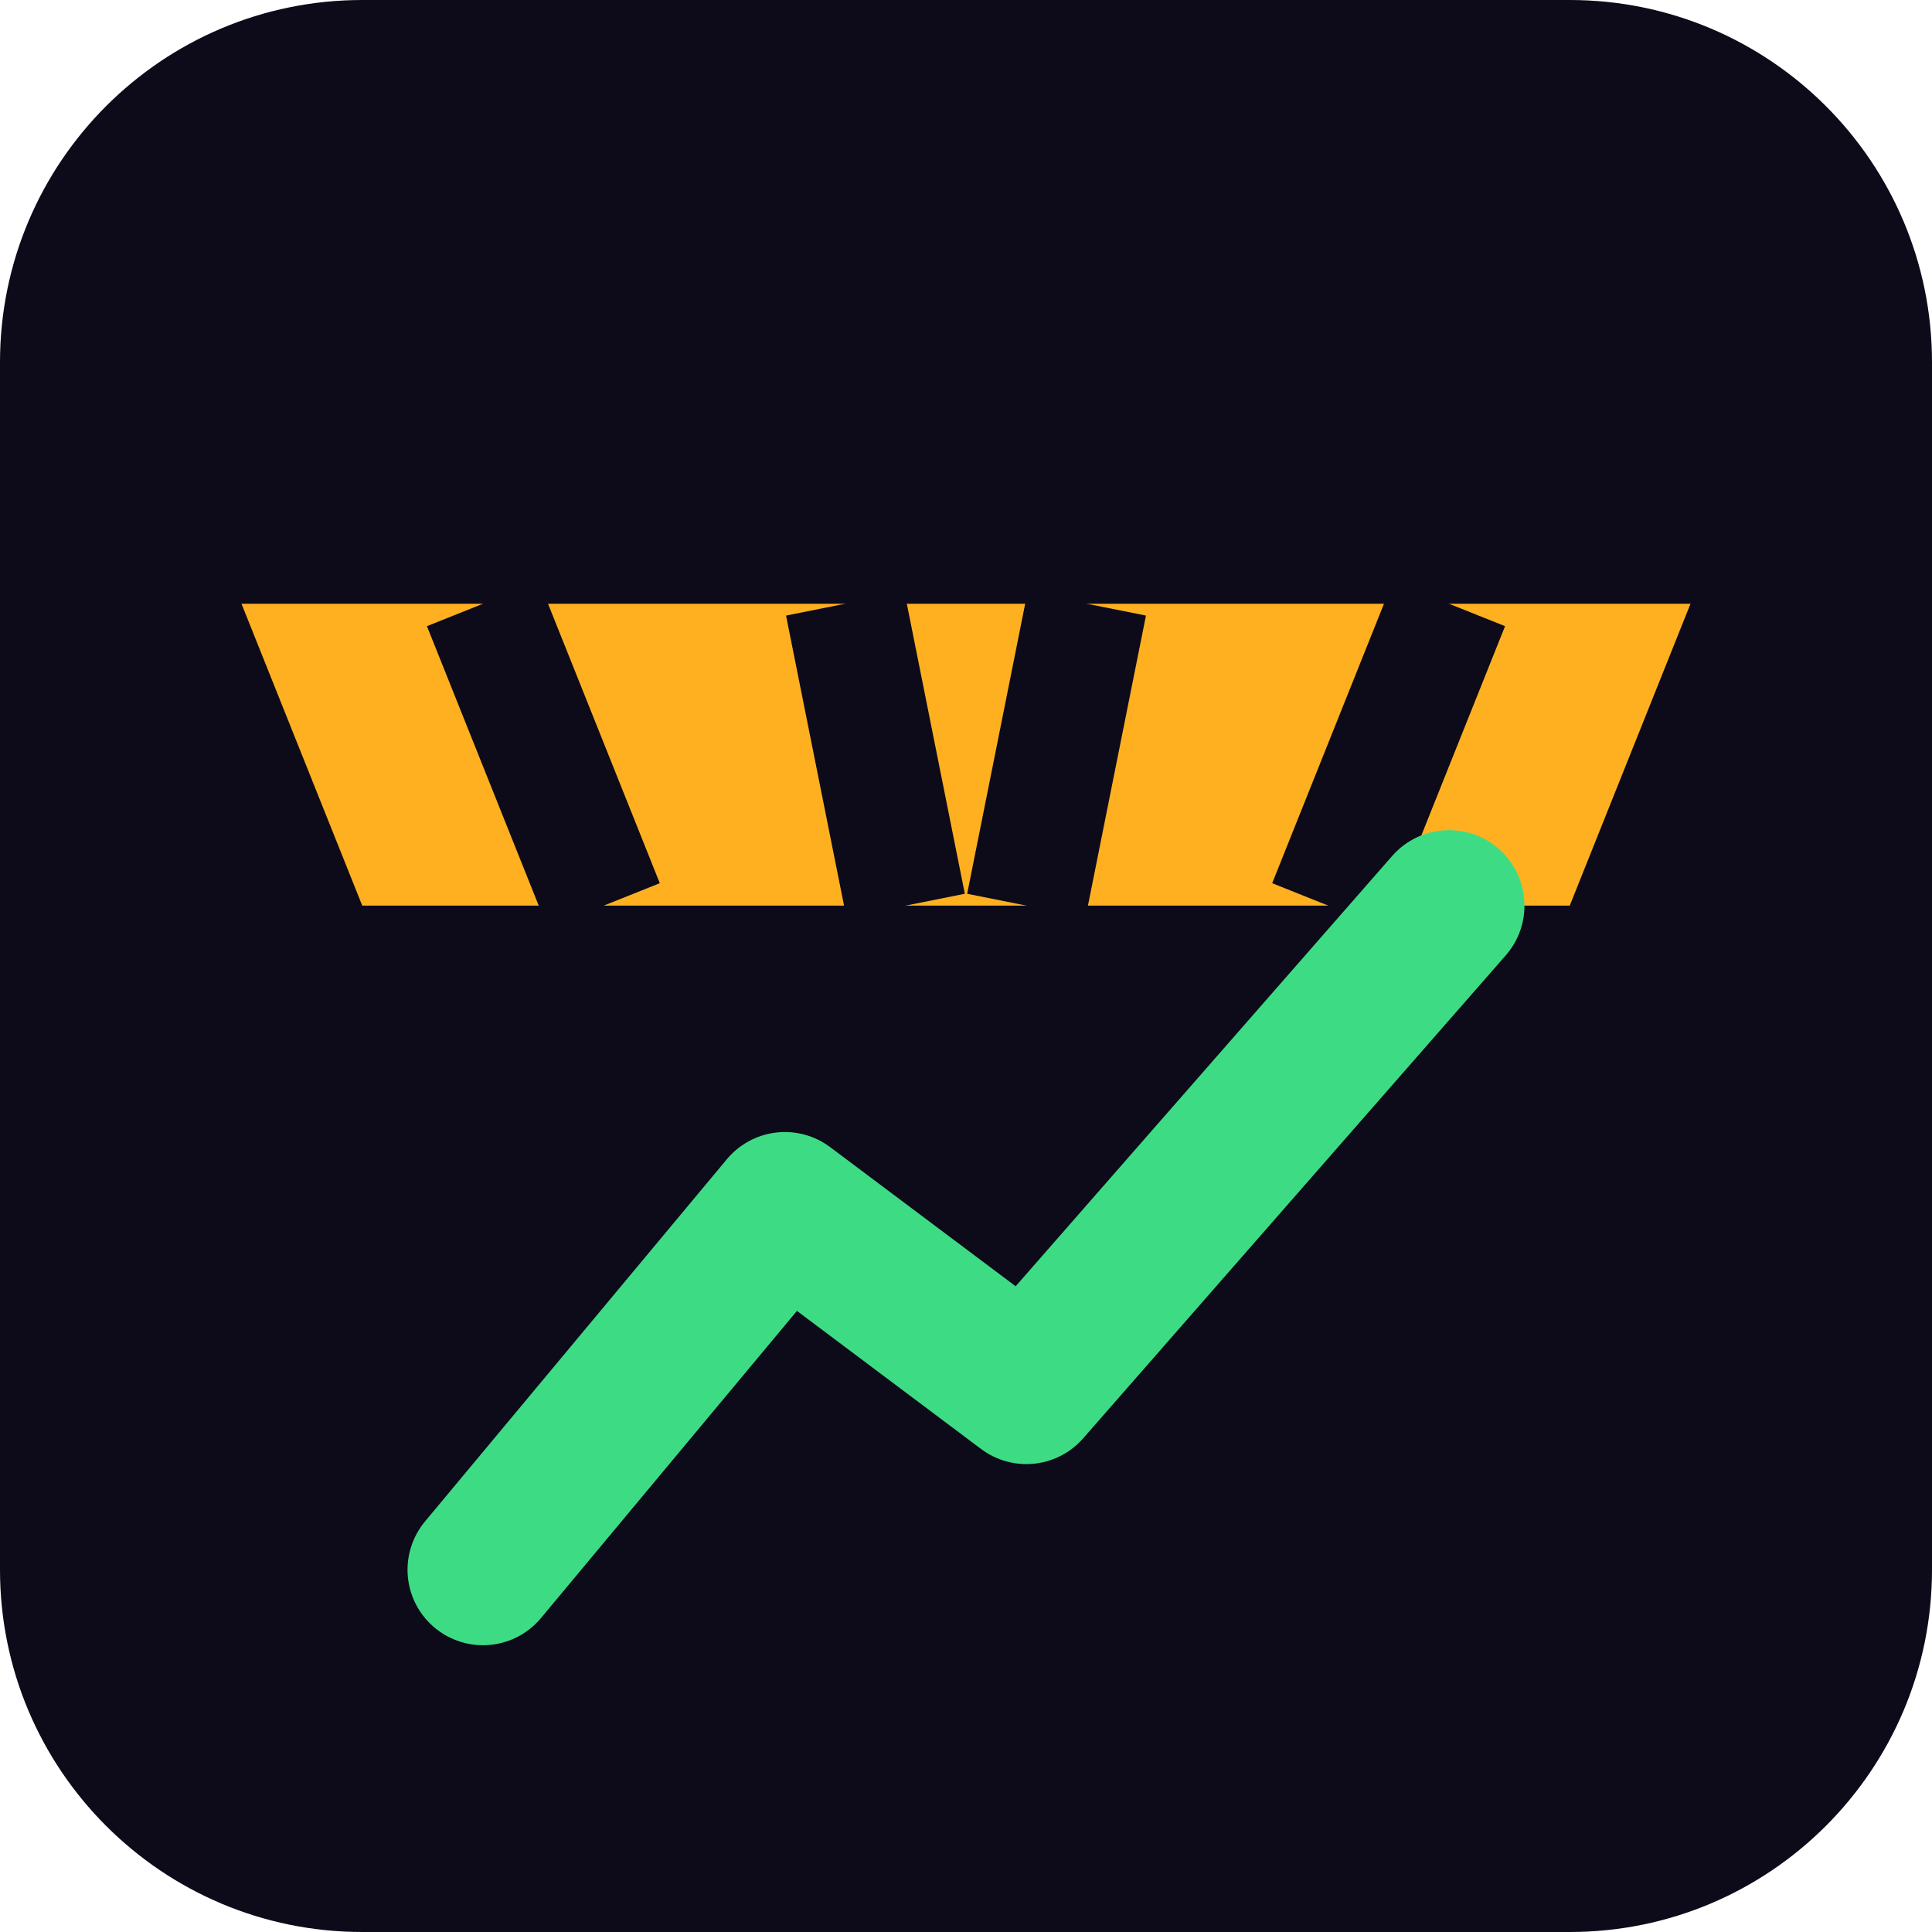
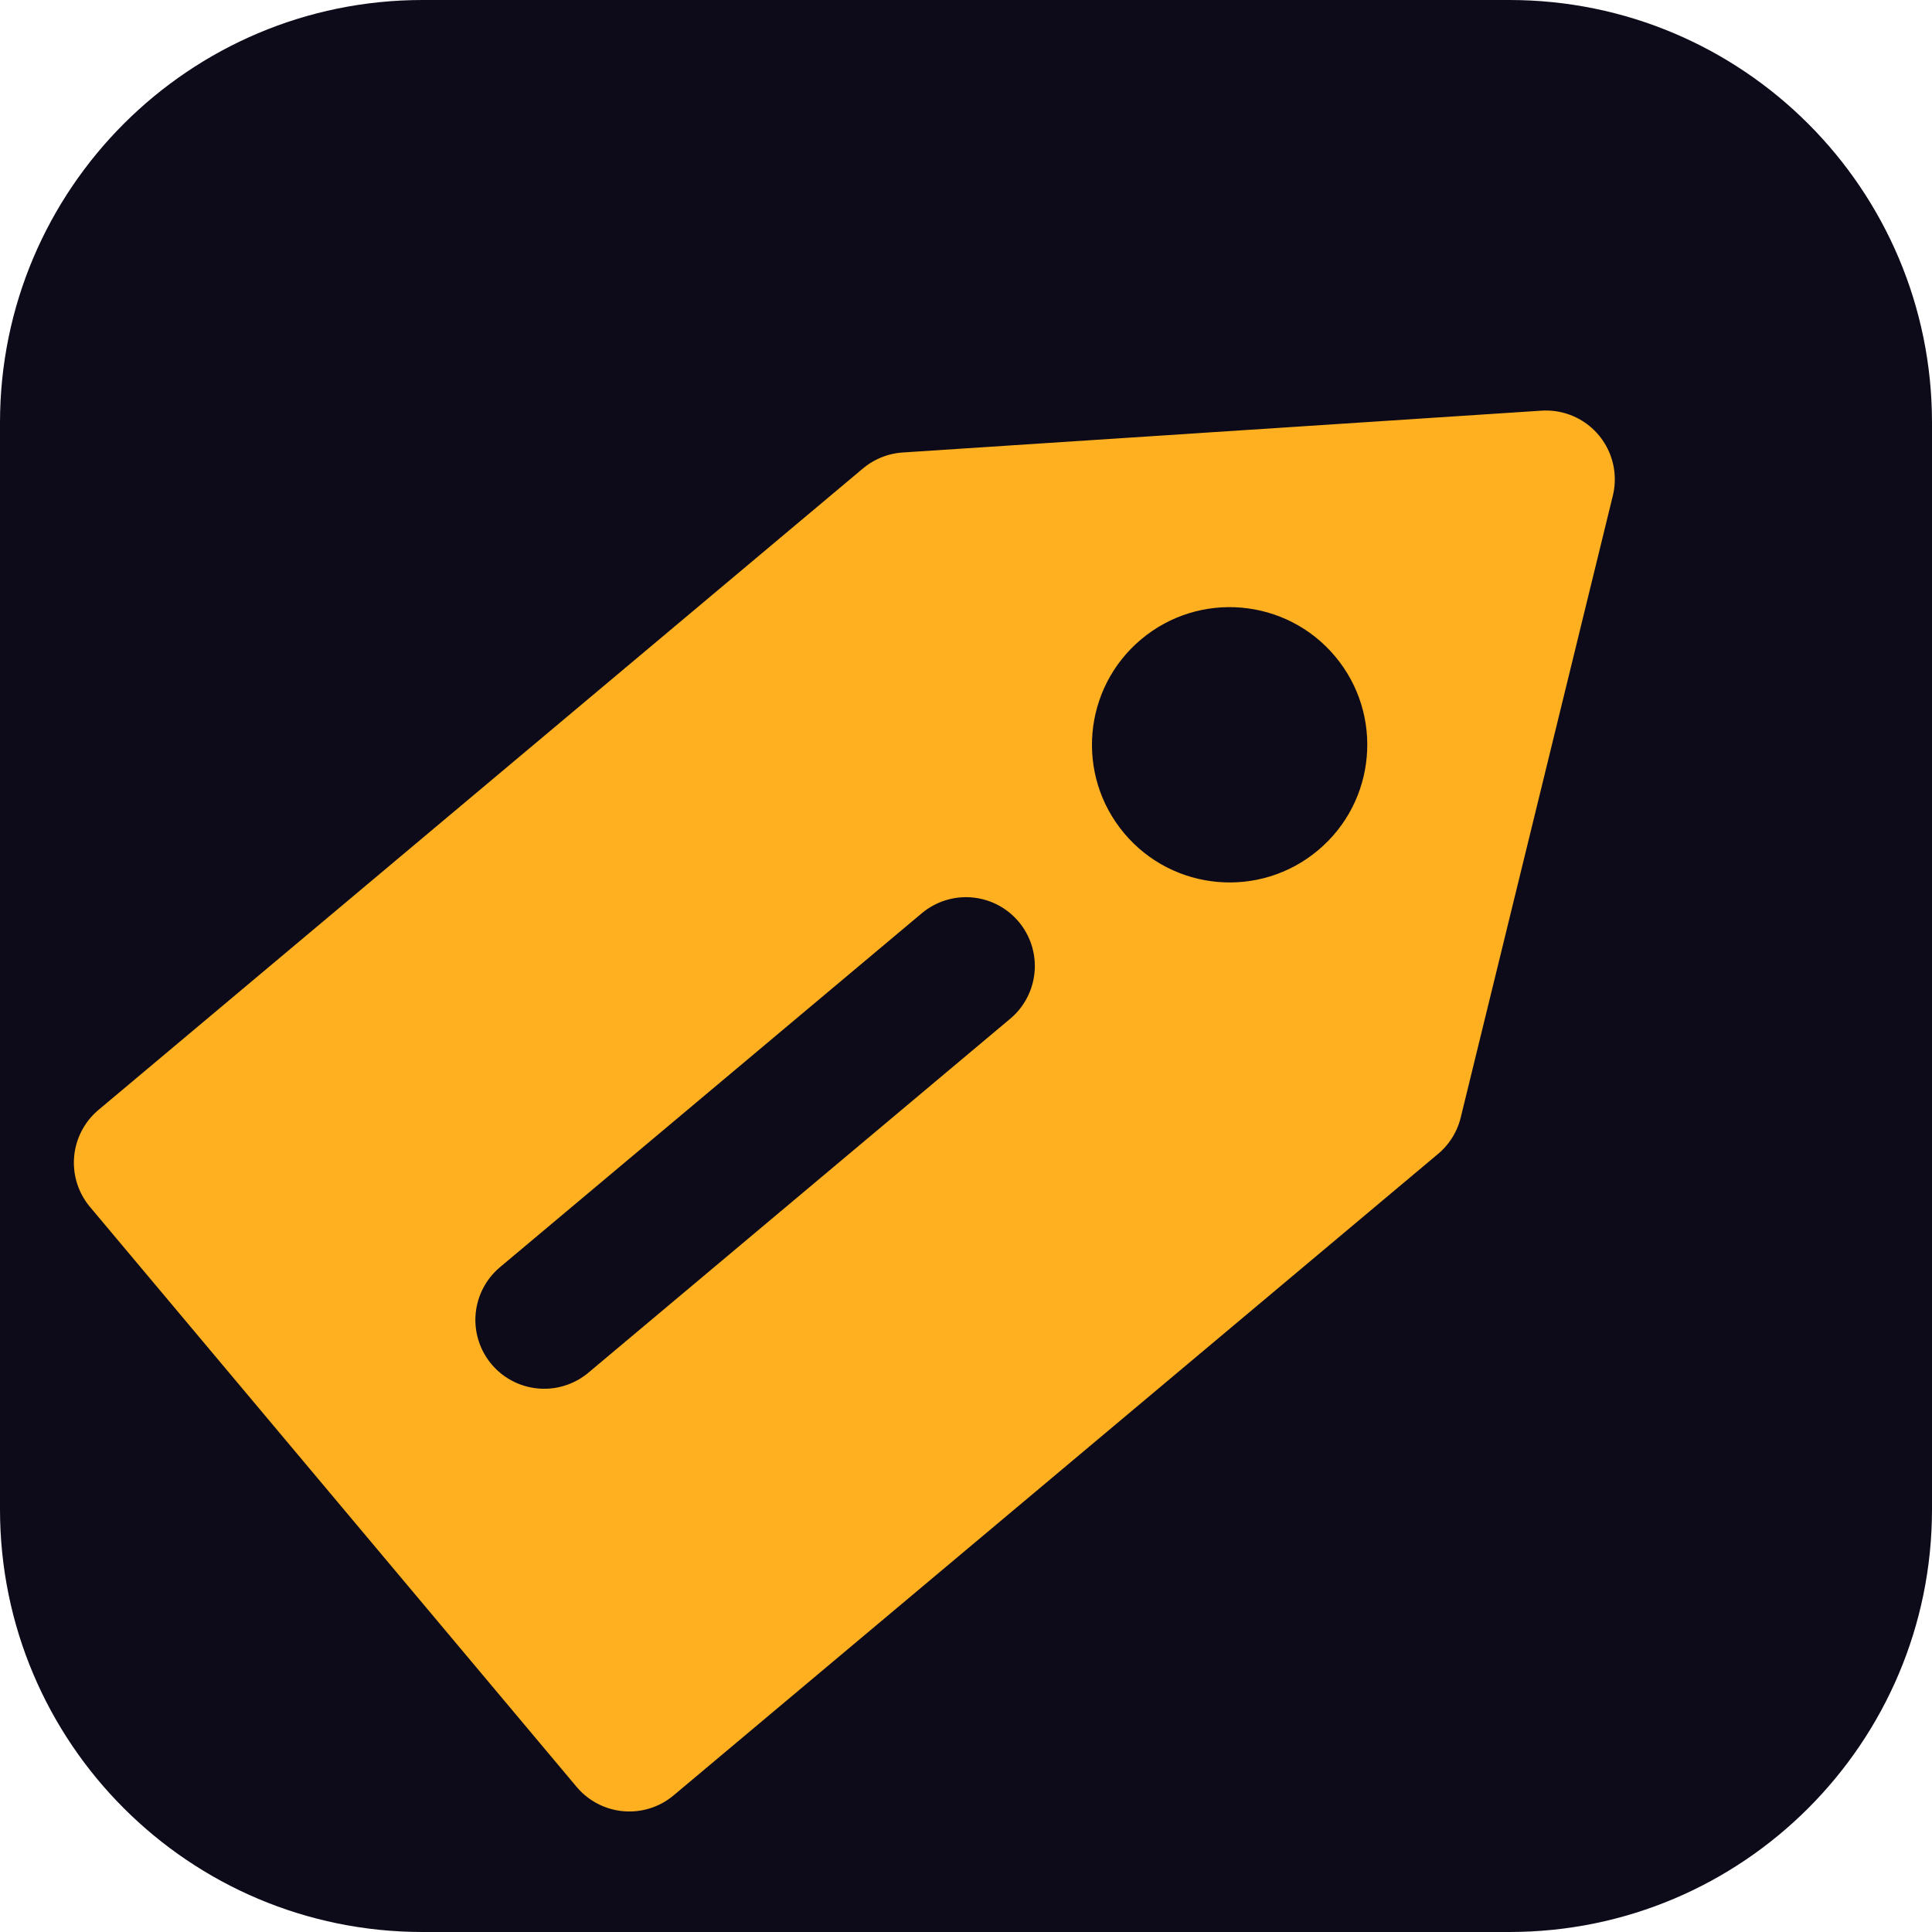
- <svg xmlns="http://www.w3.org/2000/svg" viewBox="0 0 32 32">
-   <rect width="32" height="32" rx="6" fill="#0d0b19" />
-   <path d="M4 10h24l-2 5H6z" fill="#ffb020" />
-   <path d="M8 10l2 5M14 10l1 5M18 10l-1 5M24 10l-2 5" stroke="#0d0b19" stroke-width="2" />
-   <path d="M8 26l5-6 4 3 7-8" fill="none" stroke="#3ddc84" stroke-width="2.5" stroke-linecap="round" stroke-linejoin="round" />
+ <svg xmlns="http://www.w3.org/2000/svg" viewBox="0 0 64 64">
+   <rect width="64" height="64" rx="14" fill="#0d0b19" />
+   <g transform="translate(32 32) scale(1.14) rotate(-40) translate(-31 -32)">
+     <path d="M9 21h29l15 11-15 11H9z" fill="#ffb020" stroke="#ffb020" stroke-width="4" stroke-linejoin="round" />
+     <circle cx="41" cy="32" r="4" fill="#0d0b19" />
+     <path d="M15 32h16" stroke="#0d0b19" stroke-width="4" stroke-linecap="round" />
+   </g>
</svg>
